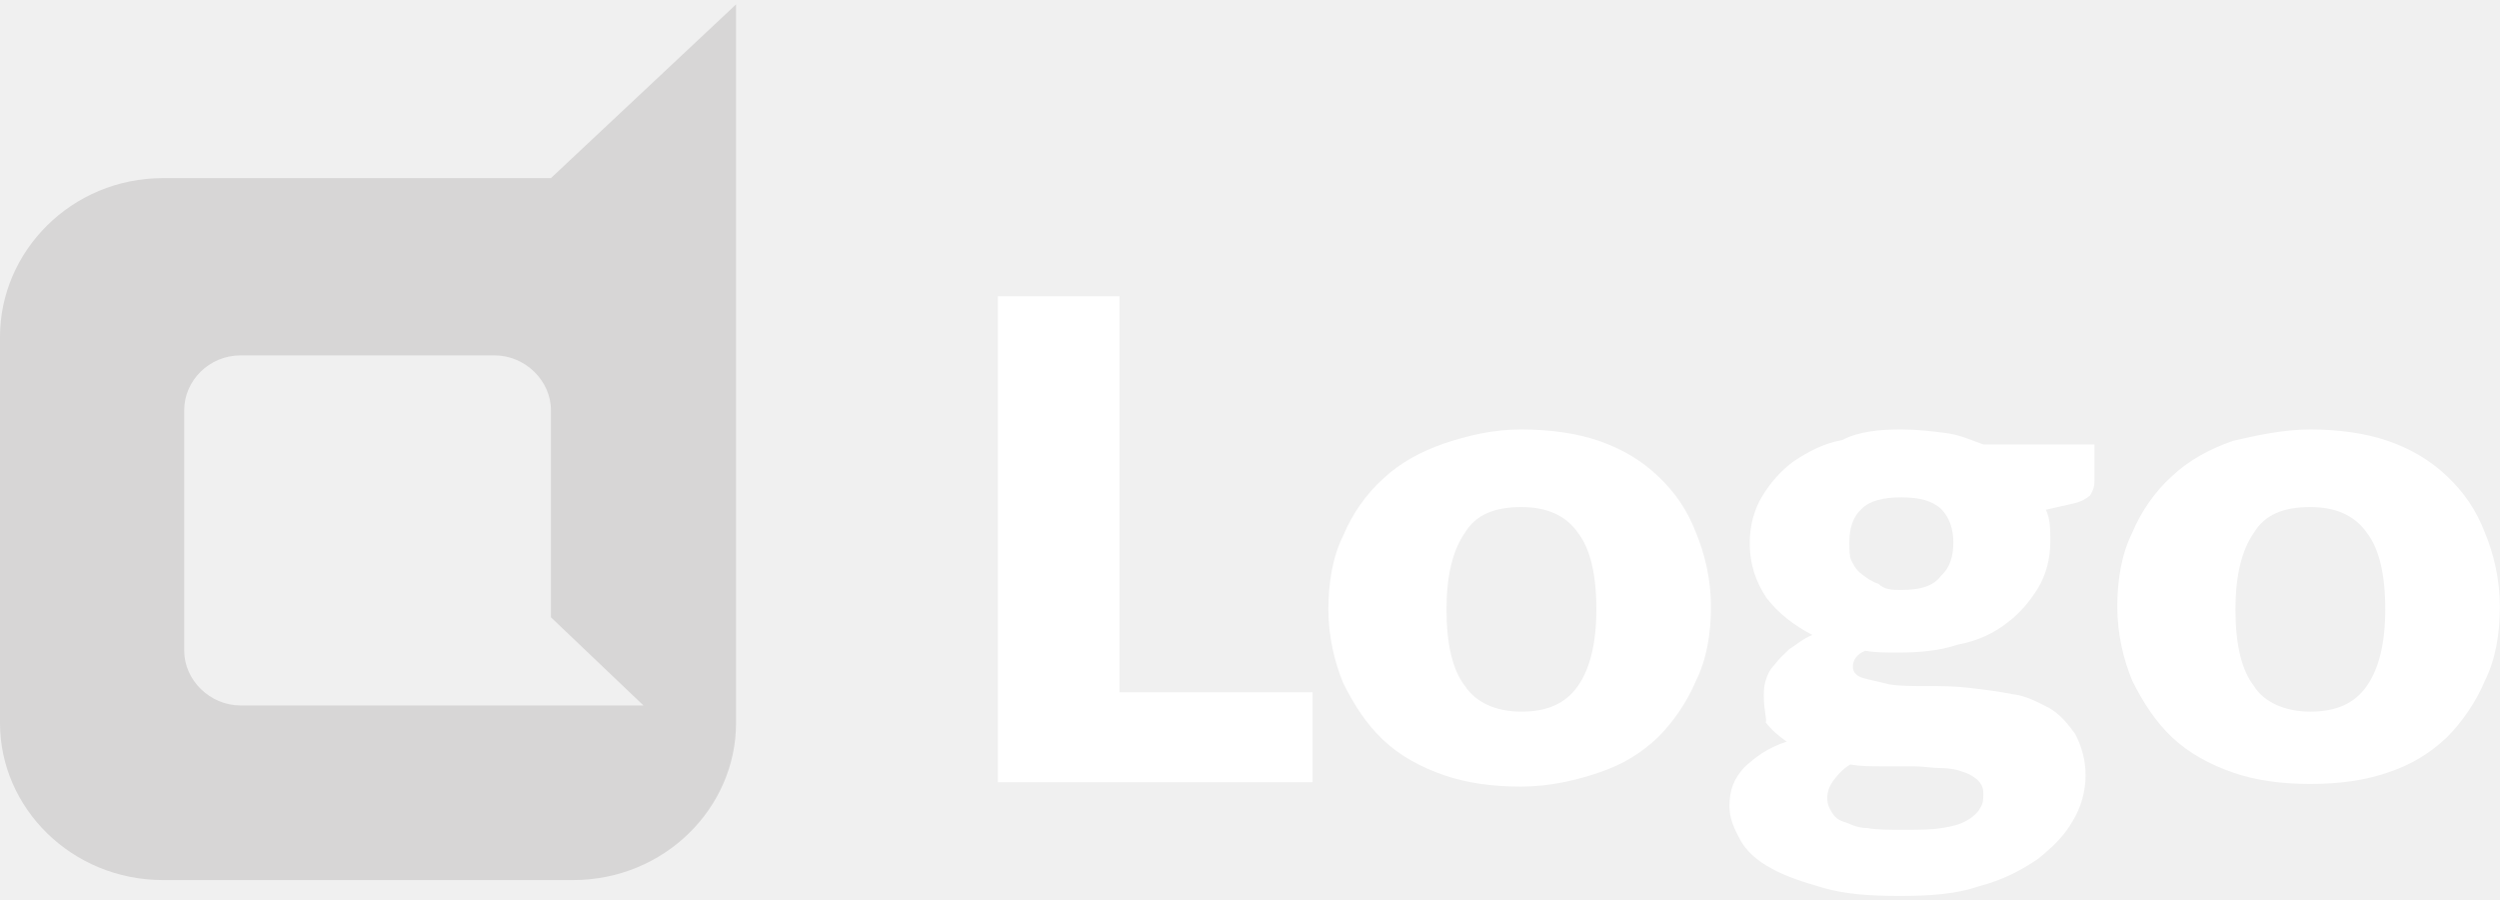
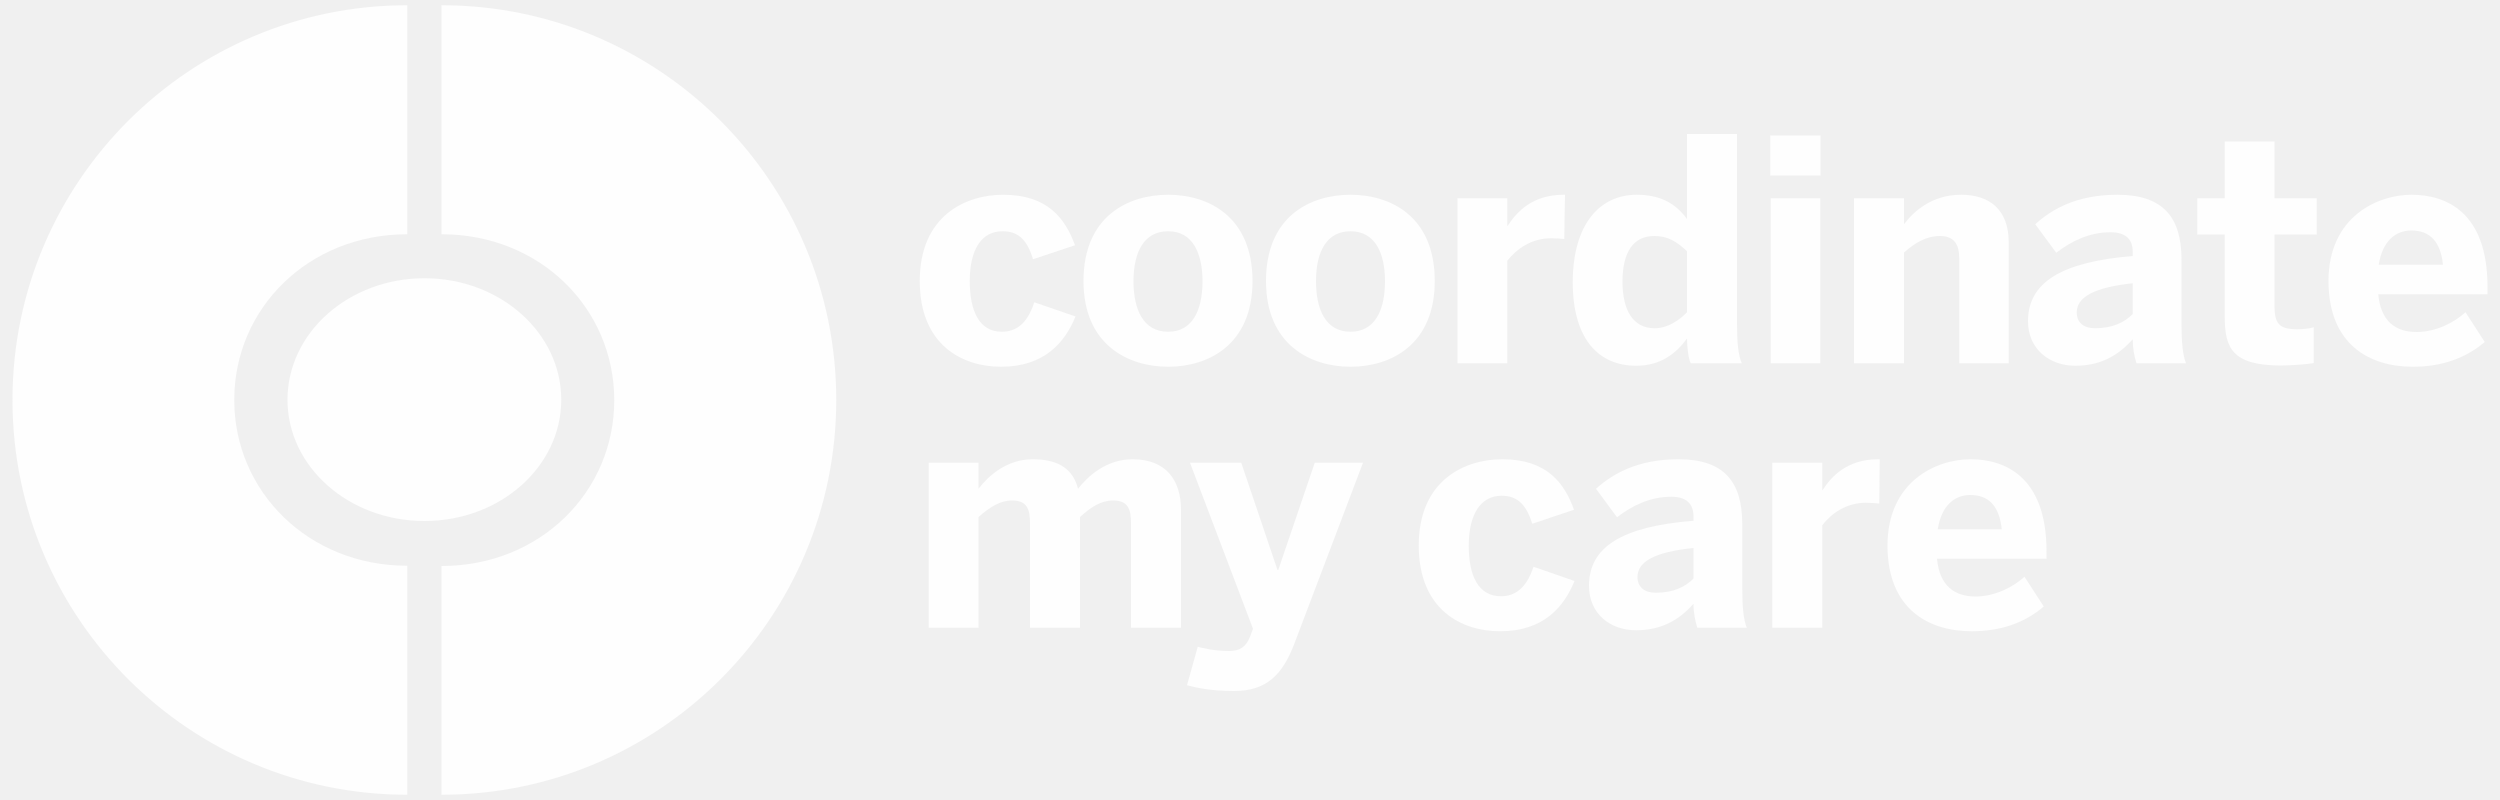
- <svg xmlns="http://www.w3.org/2000/svg" xmlns:xlink="http://www.w3.org/1999/xlink" version="1.1" id="Layer_1" x="0px" y="0px" viewBox="0 0 283.5 102" style="enable-background:new 0 0 283.5 102;" xml:space="preserve">
-   <style type="text/css">
- 	.st0{clip-path:url(#XMLID_36_);}
- 	.st1{clip-path:url(#XMLID_37_);fill:#FFFFFF;}
- 	.st2{clip-path:url(#SVGID_2_);}
- 	.st3{clip-path:url(#XMLID_38_);fill:#FFFFFF;}
- 	.st4{clip-path:url(#SVGID_4_);}
- 	.st5{clip-path:url(#XMLID_39_);fill:#FFFFFF;}
- 	.st6{clip-path:url(#SVGID_6_);}
- 	.st7{clip-path:url(#XMLID_40_);fill:#FFFFFF;}
- 	.st8{clip-path:url(#SVGID_8_);}
- 	.st9{clip-path:url(#XMLID_41_);fill:#D7D6D6;}
- </style>
-   <g id="XMLID_1_">
-     <g>
-       <defs>
-         <polygon id="XMLID_19_" points="127,78.5 148.9,78.5 148.9,88.7 113.2,88.7 113.2,33.6 127,33.6    " />
-       </defs>
-       <clipPath id="XMLID_36_">
-         <use xlink:href="#XMLID_19_" style="overflow:visible;" />
-       </clipPath>
-       <g class="st0">
-         <defs>
-           <rect id="XMLID_20_" x="-1902" y="-155" width="2945" height="2666.8" />
-         </defs>
-         <clipPath id="XMLID_37_">
-           <use xlink:href="#XMLID_20_" style="overflow:visible;" />
-         </clipPath>
-         <rect id="XMLID_21_" x="103" y="23.3" class="st1" width="56.1" height="75.6" />
-       </g>
-     </g>
-     <g>
-       <defs>
-         <path id="SVGID_1_" d="M172.6,80.7c2.9,0,5-0.9,6.4-2.9c1.4-2,2.1-4.9,2.1-8.7c0-4-0.7-6.9-2.1-8.7c-1.4-2-3.6-2.9-6.4-2.9     c-3.1,0-5.2,0.9-6.4,2.9c-1.4,2-2.1,4.9-2.1,8.7c0,4,0.7,6.9,2.1,8.7C167.4,79.6,169.6,80.7,172.6,80.7z M172.6,48.7     c3.1,0,6.2,0.4,8.8,1.3c2.6,0.9,4.8,2.2,6.7,4c1.9,1.8,3.3,3.8,4.3,6.4c1,2.4,1.7,5.3,1.7,8.4s-0.5,6-1.7,8.4     c-1,2.4-2.6,4.7-4.3,6.4c-1.9,1.8-4,3.1-6.7,4c-2.6,0.9-5.7,1.6-8.8,1.6c-3.3,0-6.2-0.4-8.8-1.3c-2.6-0.9-5-2.2-6.9-4     s-3.3-4-4.5-6.4c-1-2.4-1.7-5.3-1.7-8.4s0.5-6,1.7-8.4c1-2.4,2.6-4.7,4.5-6.4c1.9-1.8,4.3-3.1,6.9-4     C166.5,49.4,169.3,48.7,172.6,48.7z" />
-       </defs>
-       <clipPath id="SVGID_2_">
-         <use xlink:href="#SVGID_1_" style="overflow:visible;" />
-       </clipPath>
-       <g class="st2">
-         <defs>
-           <rect id="XMLID_17_" x="-1902" y="-155" width="2945" height="2666.8" />
-         </defs>
-         <clipPath id="XMLID_38_">
-           <use xlink:href="#XMLID_17_" style="overflow:visible;" />
-         </clipPath>
-         <rect id="XMLID_18_" x="140.5" y="38.5" class="st3" width="63.7" height="61.1" />
-       </g>
-     </g>
-     <g>
-       <defs>
-         <path id="SVGID_3_" d="M215.7,66.9c2.1,0,3.6-0.4,4.5-1.6c1-0.9,1.4-2.2,1.4-3.8c0-1.6-0.5-2.9-1.4-3.8c-1-0.9-2.4-1.3-4.5-1.3     c-2.1,0-3.6,0.4-4.5,1.3c-1,0.9-1.4,2.2-1.4,3.8c0,0.7,0,1.6,0.2,2c0.2,0.4,0.5,1.1,1.2,1.6c0.5,0.4,1.2,0.9,1.9,1.1     C213.8,66.9,214.7,66.9,215.7,66.9z M225,90c0-0.7-0.2-1.1-0.7-1.6c-0.5-0.4-1-0.7-1.7-0.9c-0.5-0.2-1.4-0.4-2.4-0.4     c-1,0-1.9-0.2-3.1-0.2h-3.6c-1.2,0-2.4,0-3.6-0.2c-0.7,0.4-1.4,1.1-1.9,1.8c-0.5,0.7-0.7,1.3-0.7,2c0,0.7,0.2,1.1,0.5,1.6     s0.7,0.9,1.4,1.1c0.7,0.2,1.4,0.7,2.6,0.7c1.2,0.2,2.4,0.2,4,0.2c1.9,0,3.3,0,4.5-0.2s2.1-0.4,2.9-0.9c0.7-0.4,1.2-0.9,1.4-1.3     C225,91.1,225,90.7,225,90z M215.7,48.7c1.7,0,3.6,0.2,5,0.4c1.7,0.2,3.1,0.9,4.3,1.3h12.6v4.2c0,0.7-0.2,1.1-0.5,1.6     c-0.5,0.4-1,0.7-1.9,0.9l-3.1,0.7c0.5,1.1,0.5,2.2,0.5,3.6c0,2-0.5,3.8-1.4,5.3c-1,1.6-2.1,2.9-3.6,4c-1.4,1.1-3.3,2-5.5,2.4     c-2.1,0.7-4.3,0.9-6.7,0.9c-1.4,0-2.6,0-3.8-0.2c-1,0.4-1.4,1.1-1.4,1.8c0,0.7,0.5,1.1,1.2,1.3c0.7,0.2,1.7,0.4,2.9,0.7     c1.2,0.2,2.6,0.2,4.3,0.2c1.7,0,3.1,0,4.8,0.2c1.7,0.2,3.3,0.4,4.8,0.7c1.7,0.2,2.9,0.9,4.3,1.6c1.2,0.7,2.1,1.8,2.9,2.9     c0.7,1.3,1.2,2.9,1.2,4.7s-0.5,3.6-1.4,5.1c-1,1.8-2.4,3.1-4,4.4c-1.9,1.3-4,2.4-6.7,3.1c-2.6,0.9-5.5,1.1-9,1.1     c-3.3,0-6.2-0.2-8.6-0.9c-2.4-0.7-4.3-1.3-5.9-2.2c-1.7-0.9-2.9-2-3.6-3.3c-0.7-1.3-1.2-2.4-1.2-3.8c0-1.8,0.5-3.1,1.7-4.4     c1.2-1.1,2.6-2.2,4.8-2.9c-1-0.7-1.7-1.3-2.4-2.2c0.2-0.2-0.2-1.3-0.2-2.9c0-0.7,0-1.1,0.2-1.8c0.2-0.7,0.5-1.3,1-1.8     c0.5-0.7,1-1.1,1.7-1.8c0.7-0.4,1.4-1.1,2.6-1.6c-2.1-1.1-3.8-2.4-5.2-4.2c-1.2-1.8-1.9-3.8-1.9-6.2c0-2,0.5-3.8,1.4-5.3     s2.1-2.9,3.6-4c1.7-1.1,3.3-2,5.5-2.4C210.9,48.9,213.3,48.7,215.7,48.7z" />
-       </defs>
-       <clipPath id="SVGID_4_">
-         <use xlink:href="#SVGID_3_" style="overflow:visible;" />
-       </clipPath>
-       <g class="st4">
-         <defs>
-           <rect id="XMLID_13_" x="-1902" y="-155" width="2945" height="2666.8" />
-         </defs>
-         <clipPath id="XMLID_39_">
-           <use xlink:href="#XMLID_13_" style="overflow:visible;" />
-         </clipPath>
-         <rect id="XMLID_14_" x="185.7" y="38.5" class="st5" width="62.1" height="73.4" />
-       </g>
-     </g>
-     <g>
-       <defs>
-         <path id="SVGID_5_" d="M262.1,80.7c2.9,0,5-0.9,6.4-2.9c1.4-2,2.1-4.9,2.1-8.7c0-4-0.7-6.9-2.1-8.7c-1.4-2-3.6-2.9-6.4-2.9     c-3.1,0-5.2,0.9-6.4,2.9c-1.4,2-2.1,4.9-2.1,8.7c0,4,0.7,6.9,2.1,8.7C256.8,79.6,259.2,80.7,262.1,80.7z M262.1,48.7     c3.1,0,6.2,0.4,8.8,1.3c2.6,0.9,4.8,2.2,6.7,4c1.9,1.8,3.3,3.8,4.3,6.4c1,2.4,1.7,5.3,1.7,8.4s-0.5,6-1.7,8.4     c-1,2.4-2.6,4.7-4.3,6.4c-1.9,1.8-4,3.1-6.7,4c-2.6,0.9-5.5,1.3-8.8,1.3s-6.2-0.4-8.8-1.3c-2.6-0.9-5-2.2-6.9-4     c-1.9-1.8-3.3-4-4.5-6.4c-1-2.4-1.7-5.3-1.7-8.4s0.5-6,1.7-8.4c1-2.4,2.6-4.7,4.5-6.4c1.9-1.8,4.3-3.1,6.9-4     C255.9,49.4,259,48.7,262.1,48.7z" />
-       </defs>
-       <clipPath id="SVGID_6_">
-         <use xlink:href="#SVGID_5_" style="overflow:visible;" />
-       </clipPath>
-       <g class="st6">
-         <defs>
-           <rect id="XMLID_8_" x="-1902" y="-155" width="2945" height="2666.8" />
-         </defs>
-         <clipPath id="XMLID_40_">
-           <use xlink:href="#XMLID_8_" style="overflow:visible;" />
-         </clipPath>
-         <rect id="XMLID_9_" x="230" y="38.5" class="st7" width="63.7" height="60.9" />
-       </g>
-     </g>
-     <g>
-       <defs>
-         <path id="SVGID_7_" d="M62.5,70V46.5c0-3.3-2.9-6.2-6.4-6.2H27.3c-3.6,0-6.4,2.9-6.4,6.2v27.3c0,3.3,2.9,6.2,6.4,6.2H73L62.5,70z      M18.5,20.2h44L83.5,0.5V82c0,9.6-8.1,17.8-18.5,17.8H18.5C8.1,99.8,0,91.6,0,82V38.2C0,28.5,8.1,20.2,18.5,20.2z" />
-       </defs>
-       <clipPath id="SVGID_8_">
-         <use xlink:href="#SVGID_7_" style="overflow:visible;" />
-       </clipPath>
-       <g class="st8">
-         <defs>
-           <rect id="XMLID_4_" x="-1902" y="-155" width="2945" height="2666.8" />
-         </defs>
-         <clipPath id="XMLID_41_">
-           <use xlink:href="#XMLID_4_" style="overflow:visible;" />
-         </clipPath>
-         <rect id="XMLID_5_" x="-10.2" y="-9.8" class="st9" width="103.9" height="119.8" />
-       </g>
+ <svg xmlns="http://www.w3.org/2000/svg" xml:space="preserve" width="100mm" height="32mm" version="1.1" style="shape-rendering:geometricPrecision; text-rendering:geometricPrecision; image-rendering:optimizeQuality; fill-rule:evenodd; clip-rule:evenodd" viewBox="0 0 10000 3200">
+   <defs>
+     <style type="text/css">
+    
+     .fil0 {fill:#FEFEFE;fill-rule:nonzero}
+    
+   </style>
+   </defs>
+   <g id="Layer_x0020_1">
+     <g id="_941539008">
+       <path class="fil0" d="M3679 1124c0,-264 187,-345 333,-345 180,0 249,96 288,202l-168 56c-25,-84 -64,-112 -122,-112 -81,0 -131,68 -131,200 0,117 37,202 128,202 54,0 102,-29 130,-118l165 57c-42,103 -124,201 -298,201 -155,0 -325,-87 -325,-343z" />
+       <path class="fil0" d="M4810 1125c0,-110 -38,-200 -137,-200 -96,0 -139,81 -139,200 0,110 37,202 139,202 94,0 137,-82 137,-202zm-476 -1c0,-259 178,-345 339,-345 159,0 337,86 337,345 0,256 -178,343 -337,343 -160,0 -339,-87 -339,-343z" />
+       <path class="fil0" d="M5540 1125c0,-110 -38,-200 -138,-200 -95,0 -138,81 -138,200 0,110 37,202 138,202 95,0 138,-82 138,-202zm-476 -1c0,-259 177,-345 338,-345 160,0 337,86 337,345 0,256 -177,343 -337,343 -159,0 -338,-87 -338,-343z" />
+       <path class="fil0" d="M5830 793l199 0 0 110 2 0c36,-56 99,-124 223,-124l6 0 -3 177c-7,-1 -39,-3 -52,-3 -79,0 -138,42 -176,90l0 410 -199 0 0 -660z" />
+       <path class="fil0" d="M6748 1249l0 -244c-43,-41 -79,-61 -131,-61 -83,0 -127,63 -127,183 0,111 40,186 129,186 51,0 97,-31 129,-64zm-457 -120c0,-228 105,-350 256,-350 90,0 154,32 201,97l0 -340 200 0 0 756c0,79 5,128 19,161l-204 0c-9,-16 -15,-65 -15,-99 -43,59 -105,109 -203,109 -150,0 -254,-106 -254,-334z" />
+       <path class="fil0" d="M7083 793l198 0 0 660 -198 0 0 -660zm-2 -251l201 0 0 160 -201 0 0 -160z" />
+       <path class="fil0" d="M7416 793l200 0 0 104c39,-52 112,-118 228,-118 111,0 191,56 191,192l0 482 -198 0 0 -419c0,-59 -22,-90 -78,-90 -53,0 -99,27 -143,66l0 443 -200 0 0 -660z" />
+       <path class="fil0" d="M8531 1256l0 -123c-157,17 -224,56 -224,117 0,42 30,63 73,63 69,0 118,-23 151,-57zm-419 29c0,-153 129,-237 419,-261l0 -16c0,-48 -25,-79 -89,-79 -84,0 -156,35 -217,82l-84 -114c66,-60 165,-118 329,-118 181,0 256,89 256,259l0 254c0,79 5,128 18,161l-198 0c-9,-27 -15,-59 -15,-96 -61,68 -132,106 -230,106 -102,0 -189,-66 -189,-178z" />
+       <path class="fil0" d="M8899 1267l0 -329 -110 0 0 -145 110 0 0 -227 199 0 0 227 169 0 0 145 -169 0 0 286c0,71 19,93 91,93 23,0 52,-3 66,-8l0 143c-15,4 -88,10 -131,10 -196,0 -225,-71 -225,-195z" />
+       <path class="fil0" d="M9772 1059c-10,-93 -52,-137 -127,-137 -62,0 -115,41 -130,137l257 0zm-458 65c0,-257 196,-345 332,-345 137,0 304,68 304,368l0 30 -437 0c10,109 70,151 153,151 78,0 151,-38 196,-79l77 119c-77,65 -172,99 -288,99 -172,0 -337,-88 -337,-343z" />
+       <path class="fil0" d="M3715 1851l199 0 0 104c40,-52 113,-118 217,-118 111,0 163,46 181,118 40,-51 114,-118 218,-118 134,0 194,84 194,202l0 472 -200 0 0 -418c0,-60 -14,-91 -72,-91 -49,0 -89,27 -132,66l0 443 -200 0 0 -418c0,-60 -14,-91 -72,-91 -49,0 -89,27 -134,66l0 443 -199 0 0 -660z" />
+       <path class="fil0" d="M4748 2741l43 -154c18,5 65,17 125,17 43,0 68,-16 84,-57l12 -32 -252 -664 205 0 145 429 3 0 146 -429 193 0 -277 730c-45,114 -106,183 -238,183 -98,0 -154,-14 -189,-23z" />
+       <path class="fil0" d="M5675 2182c0,-264 187,-345 334,-345 179,0 249,96 287,202l-167 56c-26,-84 -65,-112 -123,-112 -80,0 -131,69 -131,200 0,118 37,202 129,202 53,0 101,-29 130,-118l164 57c-42,103 -123,201 -298,201 -155,0 -325,-87 -325,-343z" />
+       <path class="fil0" d="M6774 2314l0 -122c-157,16 -224,55 -224,116 0,42 30,63 73,63 70,0 118,-23 151,-57zm-418 29c0,-153 128,-237 418,-260l0 -16c0,-49 -25,-80 -89,-80 -84,0 -156,35 -217,82l-84 -114c66,-59 165,-118 330,-118 181,0 255,89 255,259l0 254c0,79 5,128 18,161l-198 0c-8,-27 -15,-59 -15,-96 -60,68 -132,106 -230,106 -102,0 -188,-65 -188,-178z" />
+       <path class="fil0" d="M7089 1851l200 0 0 110 1 0c36,-56 99,-124 223,-124l6 0 -2 177c-8,-1 -40,-3 -53,-3 -79,0 -138,42 -175,90l0 410 -200 0 0 -660z" />
+       <path class="fil0" d="M8007 2117c-10,-93 -52,-137 -126,-137 -62,0 -115,41 -130,137l256 0zm-457 65c0,-257 196,-345 332,-345 136,0 304,68 304,368l0 30 -438 0c10,109 71,151 154,151 78,0 151,-38 196,-79l77 119c-77,66 -173,99 -288,99 -172,0 -337,-88 -337,-343z" />
+       <path class="fil0" d="M1629 937l0 -916c-870,0 -1576,704 -1579,1573l0 12c3,869 709,1573 1579,1573l0 -913 0 -3c-395,0 -692,-297 -692,-663 0,-367 297,-663 692,-663z" />
+       <path class="fil0" d="M1766 2264l0 915c872,0 1579,-707 1579,-1579 0,-872 -707,-1579 -1579,-1579l0 913 0 3c395,0 691,297 691,664 0,366 -296,663 -691,663z" />
+       <path class="fil0" d="M2245 1599c0,268 -245,485 -547,485 -303,0 -548,-217 -548,-485 0,-268 245,-486 548,-486 302,0 547,218 547,486z" />
    </g>
  </g>
</svg>
